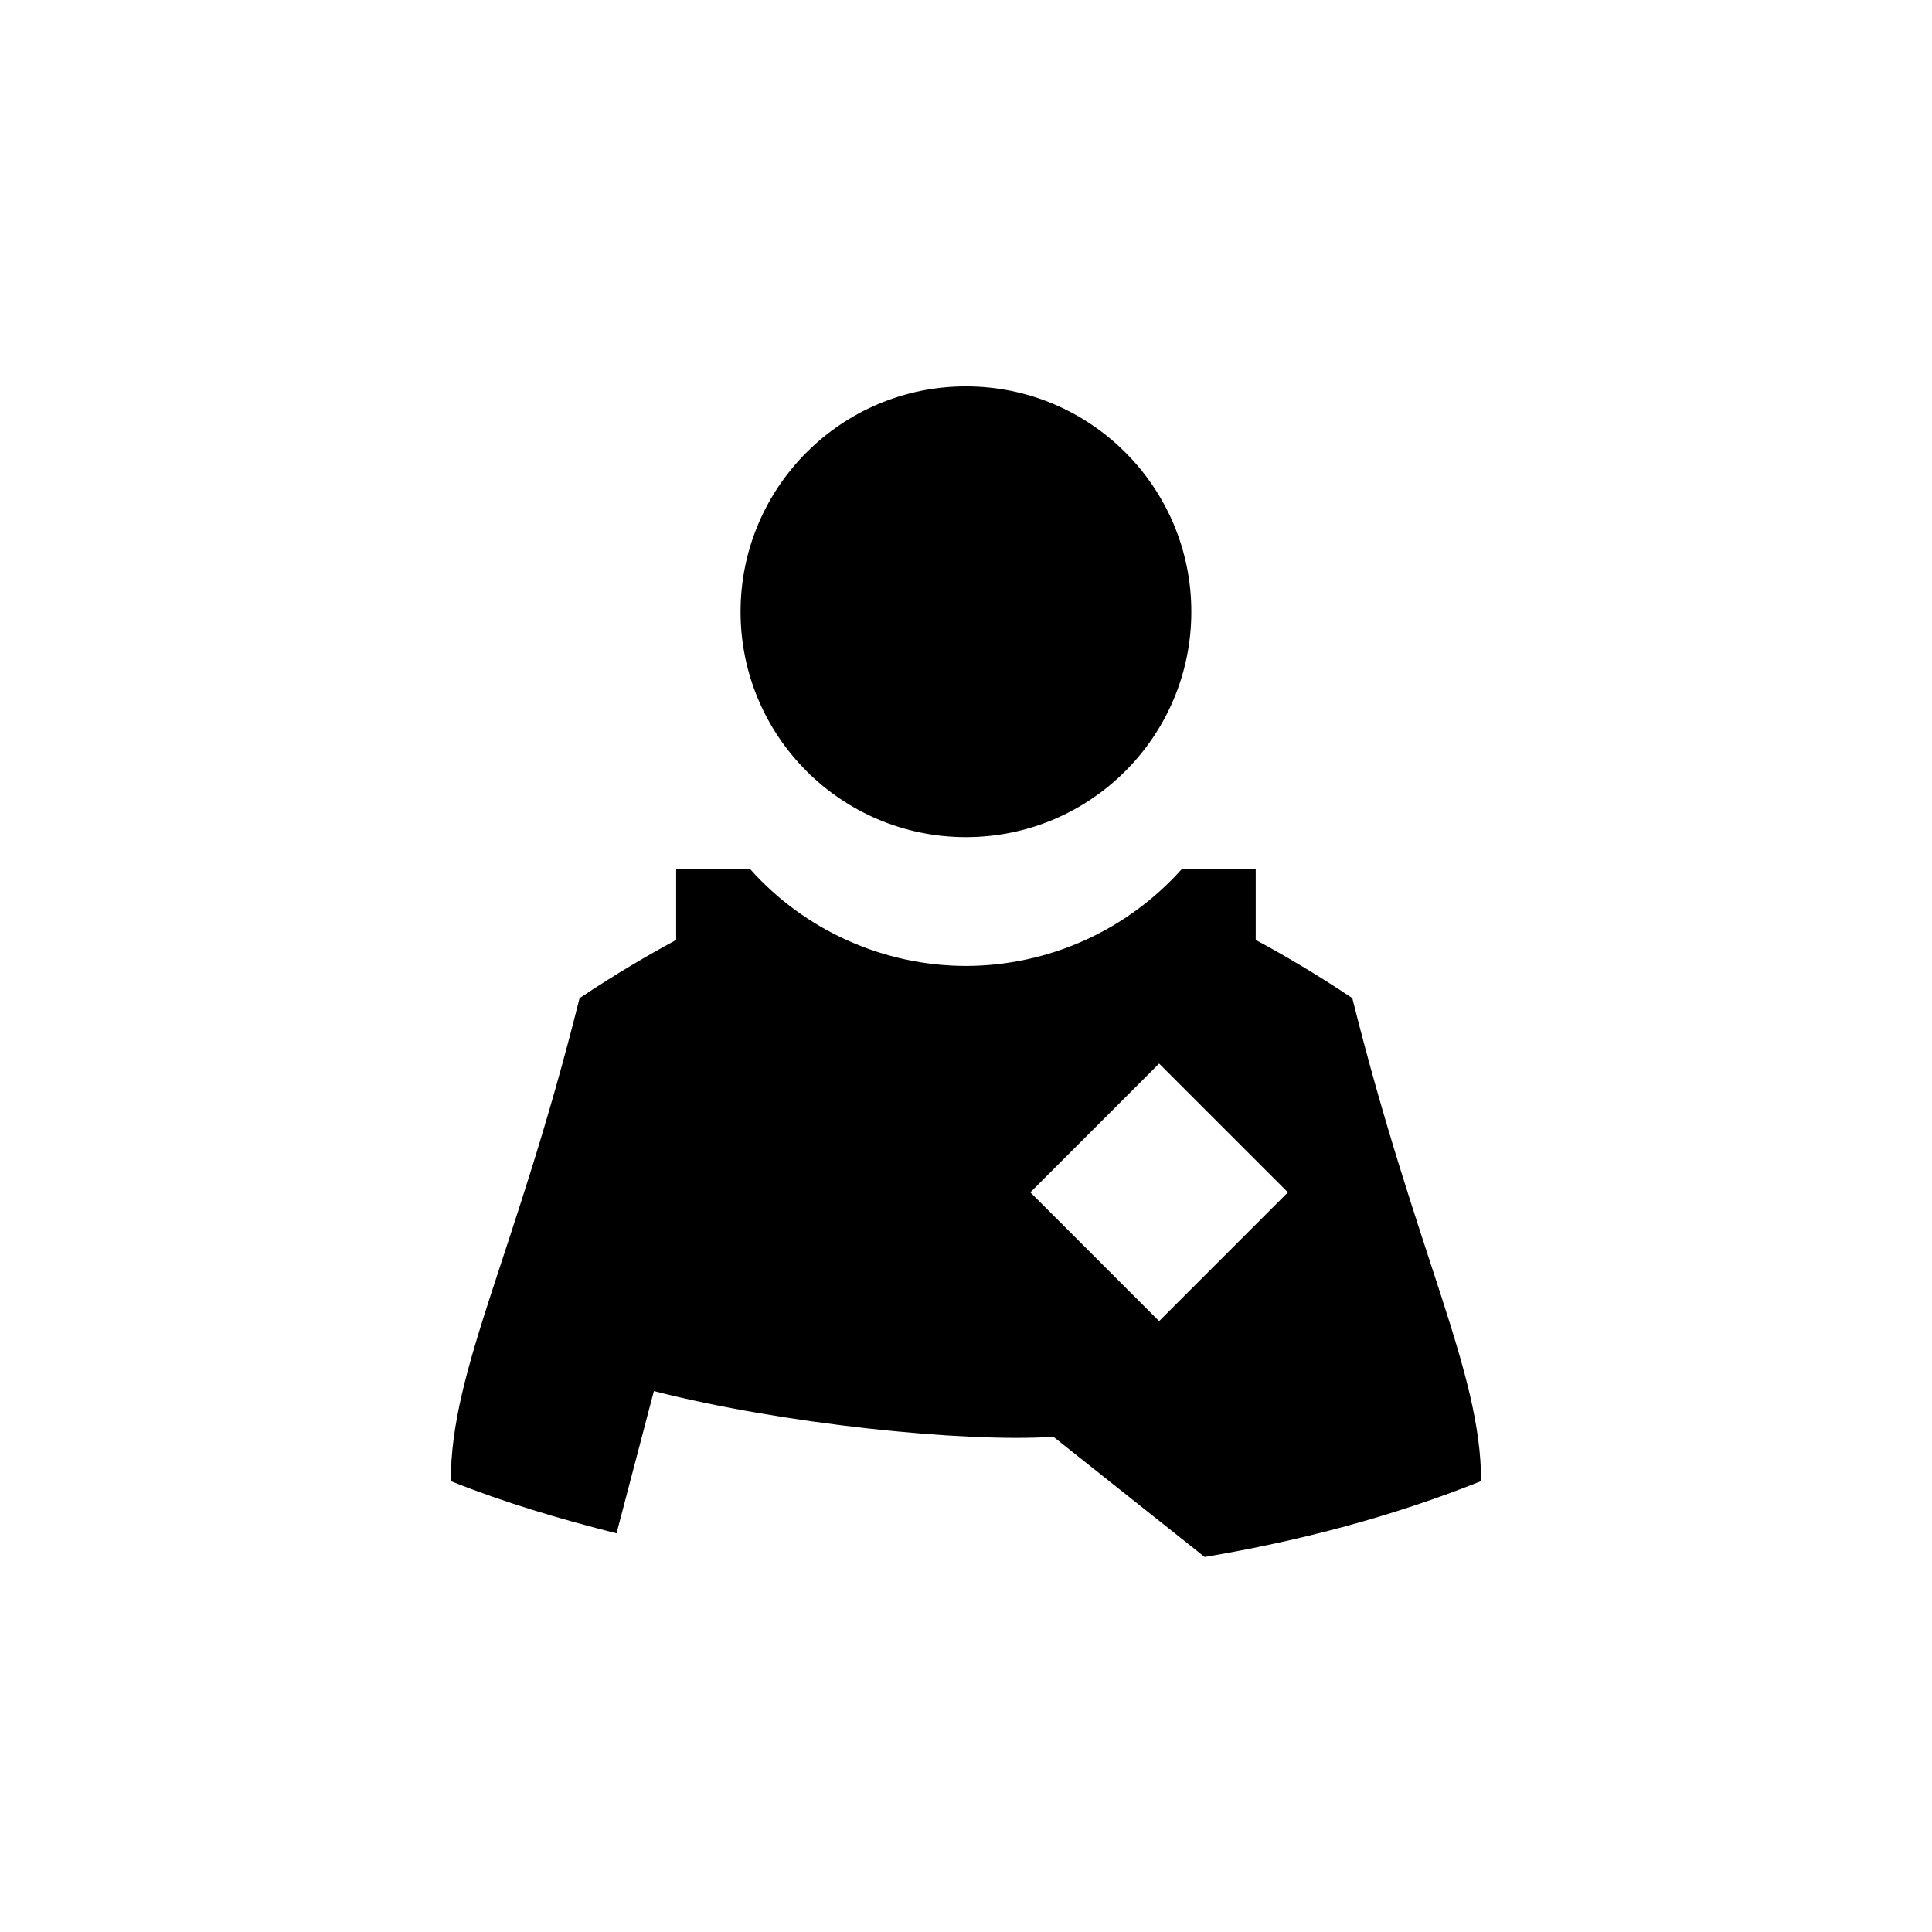
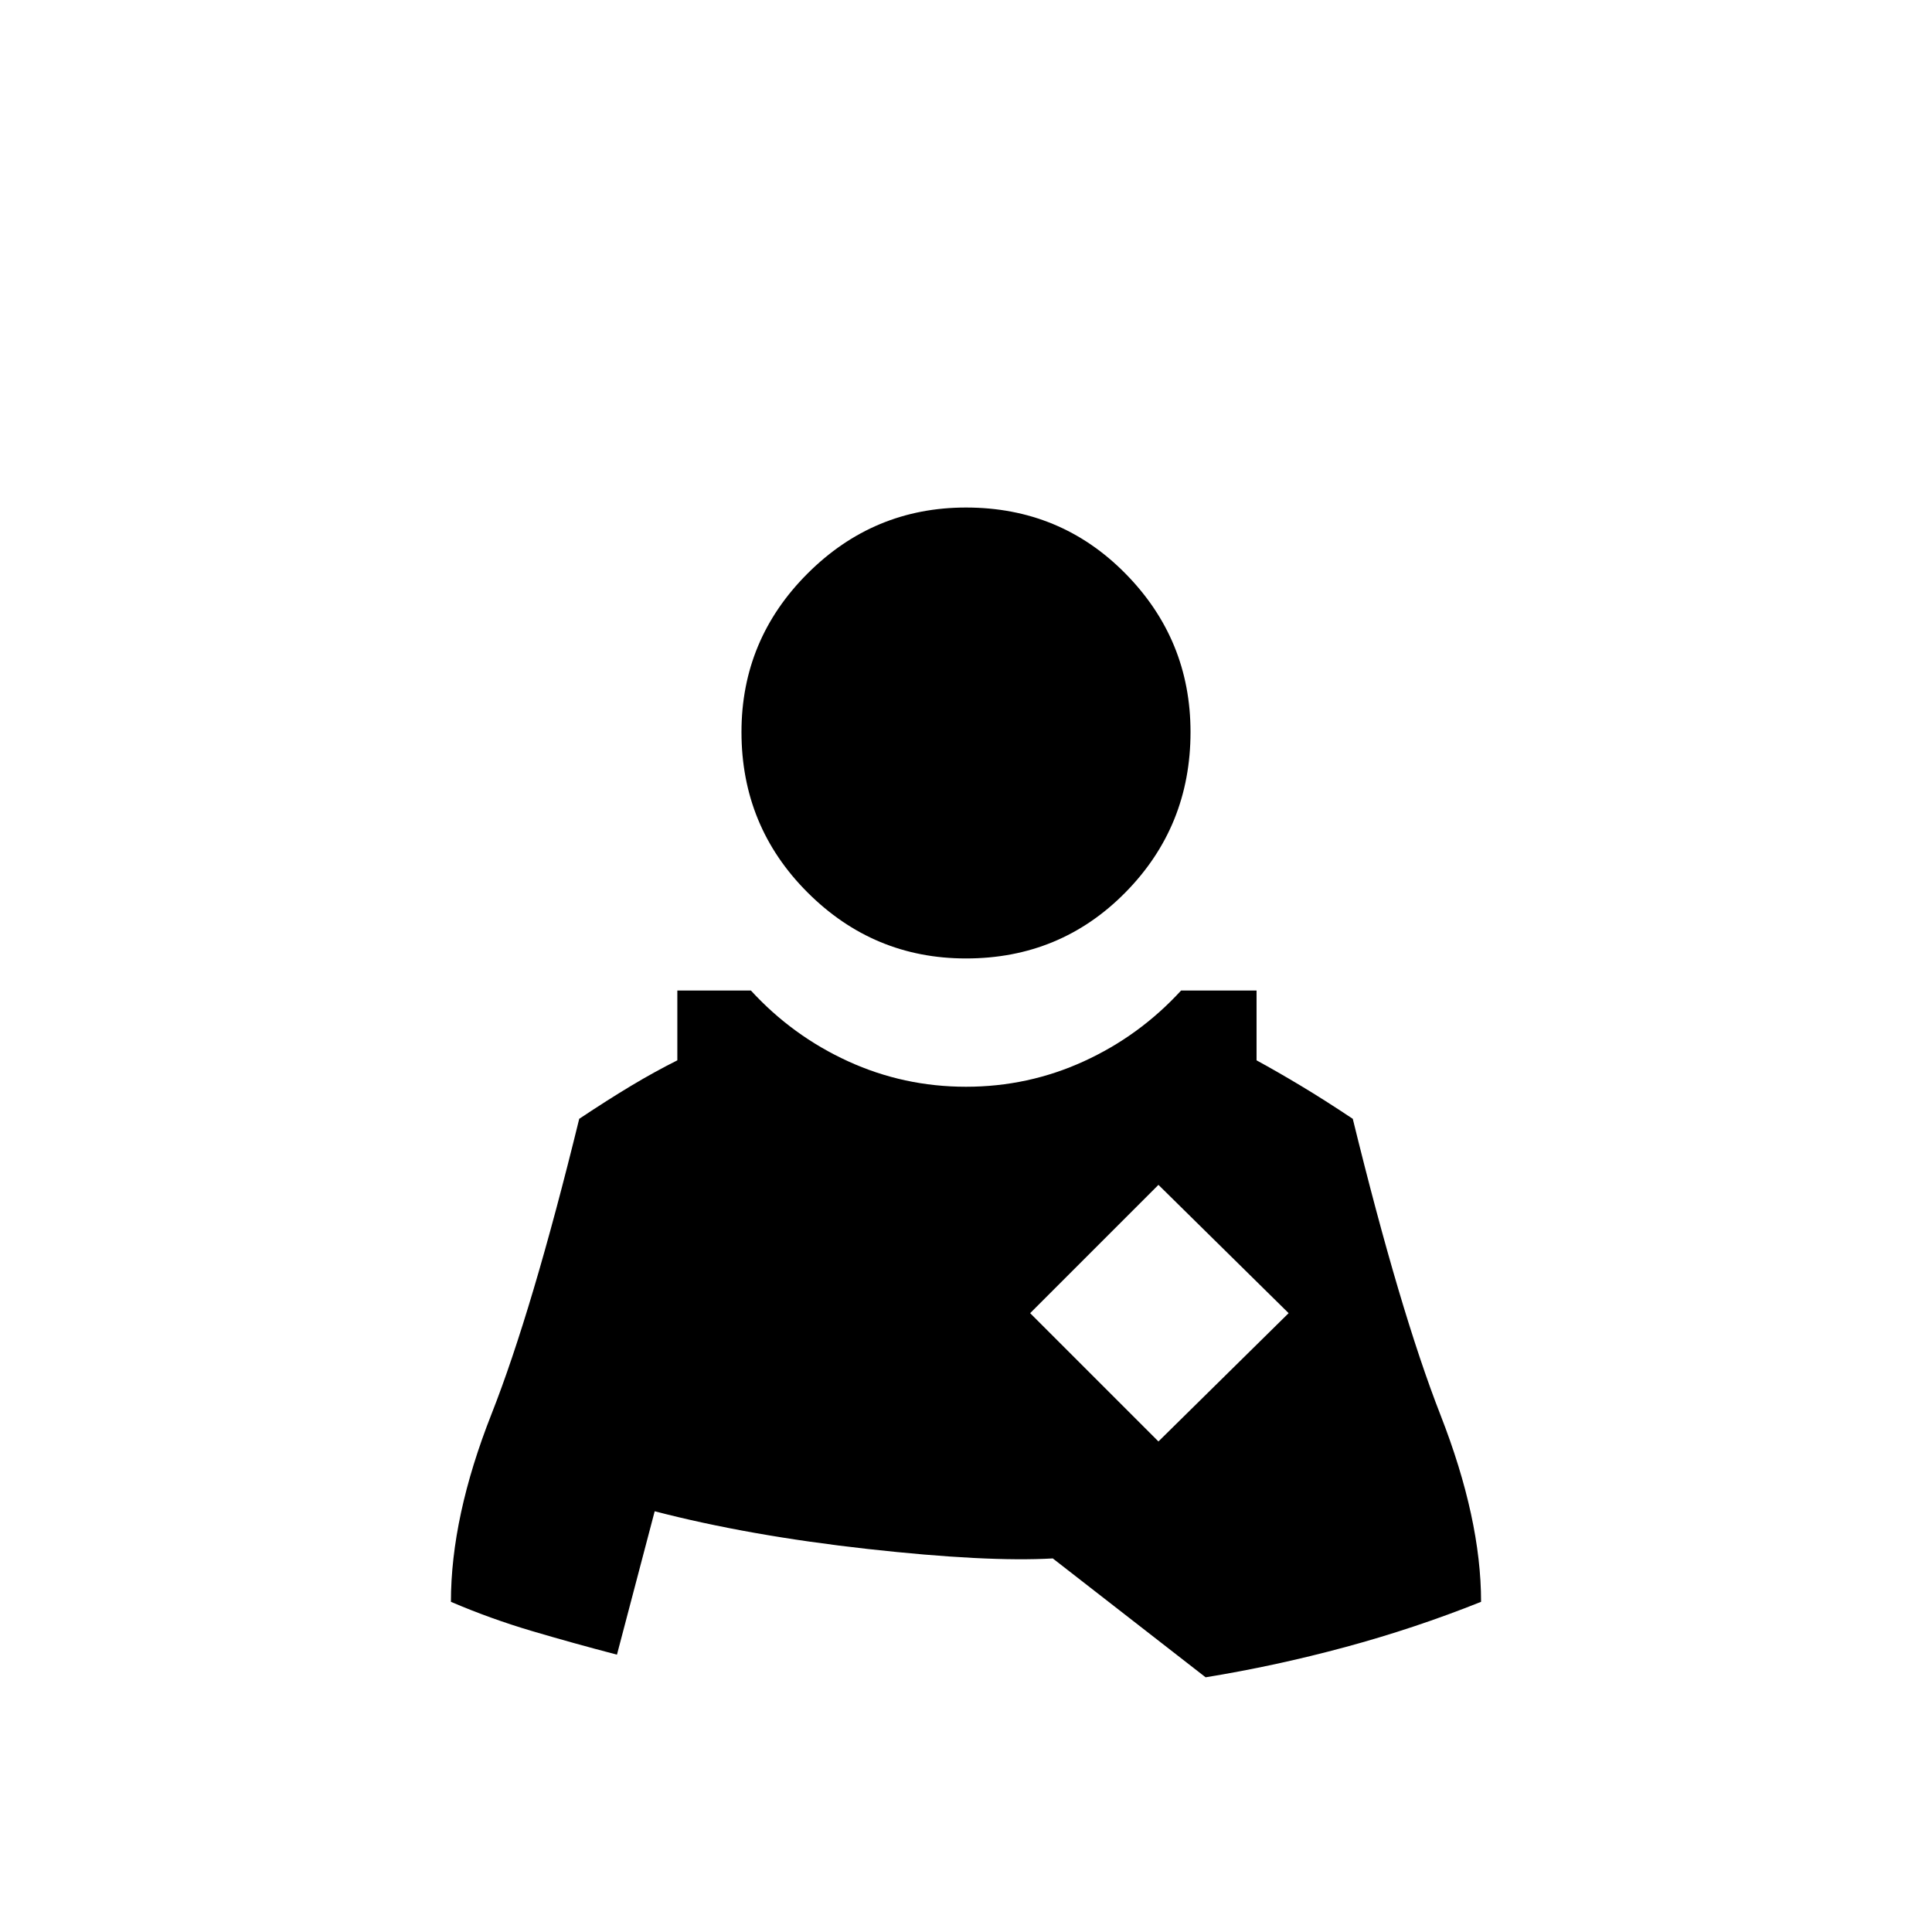
- <svg xmlns="http://www.w3.org/2000/svg" width="7.938mm" height="7.938mm" viewBox="0 0 7.938 7.938" version="1.1" id="svg8">
-   <defs id="defs2" />
-   <g id="layer1" style="display:inline" transform="translate(-56.88542,-126.3437)">
-     <path style="fill:#000000;fill-opacity:1;stroke:none;stroke-width:1px;stroke-linecap:butt;stroke-linejoin:miter;stroke-opacity:1" d="M 15 6 A 3.5 3.5 0 0 0 11.5 9.5 A 3.5 3.5 0 0 0 15 13 A 3.5 3.5 0 0 0 18.5 9.5 A 3.5 3.5 0 0 0 15 6 z M 10.5 13.5 L 10.5 14.596 C 10.052 14.839 9.571 15.119 9 15.5 C 8 19.5 7 21.253 7 23 C 7.831 23.333 8.697 23.589 9.574 23.811 L 10.154 21.602 C 12.128 22.109 14.956 22.404 16.359 22.312 L 18.707 24.178 C 20.185 23.93 21.631 23.548 23 23 C 23 21.292 22 19.5 21 15.5 C 20.431 15.12 19.95 14.839 19.5 14.596 L 19.5 13.5 L 19 13.5 L 18.5 13.5 L 18.348 13.5 C 17.495 14.453 16.278 14.998 15 15 C 13.722 14.998 12.505 14.453 11.652 13.5 L 11.5 13.5 L 10.5 13.5 z M 18 16.516 L 20 18.516 L 18 20.516 L 16 18.516 L 18 16.516 z " transform="matrix(0.2645833,0,0,0.2645833,56.88542,126.3437)" id="path5211" />
+ <svg xmlns="http://www.w3.org/2000/svg" version="1.1" viewBox="0 -64 1024 1024">
+   <g transform="matrix(1 0 0 -1 0 960)">
+     <path fill="currentColor" d="M359 499v-37q-12 -6 -24.5 -13.5t-27.5 -17.5q-25 -102 -46.5 -156.5t-21.5 -99.5q21 -9 43 -15.5t45 -12.5l20 76q50 -13 113 -20t98 -5l81 -63q37 6 74 16t72 24q0 44 -21.5 99t-46.5 157q-15 10 -27.5 17.5t-23.5 13.5v37h-40q-22 -24 -51.5 -37.5t-62.5 -13.5 t-62.5 13.5t-51.5 37.5h-5h-34zM614 396l69 -68l-69 -68l-68 68zM631 636q0 -50 -34.5 -85t-84.5 -35v0q-49 0 -84 35t-35 85v0q0 49 35 84t84 35v0q50 0 84.5 -35t34.5 -84v0z" />
  </g>
</svg>
